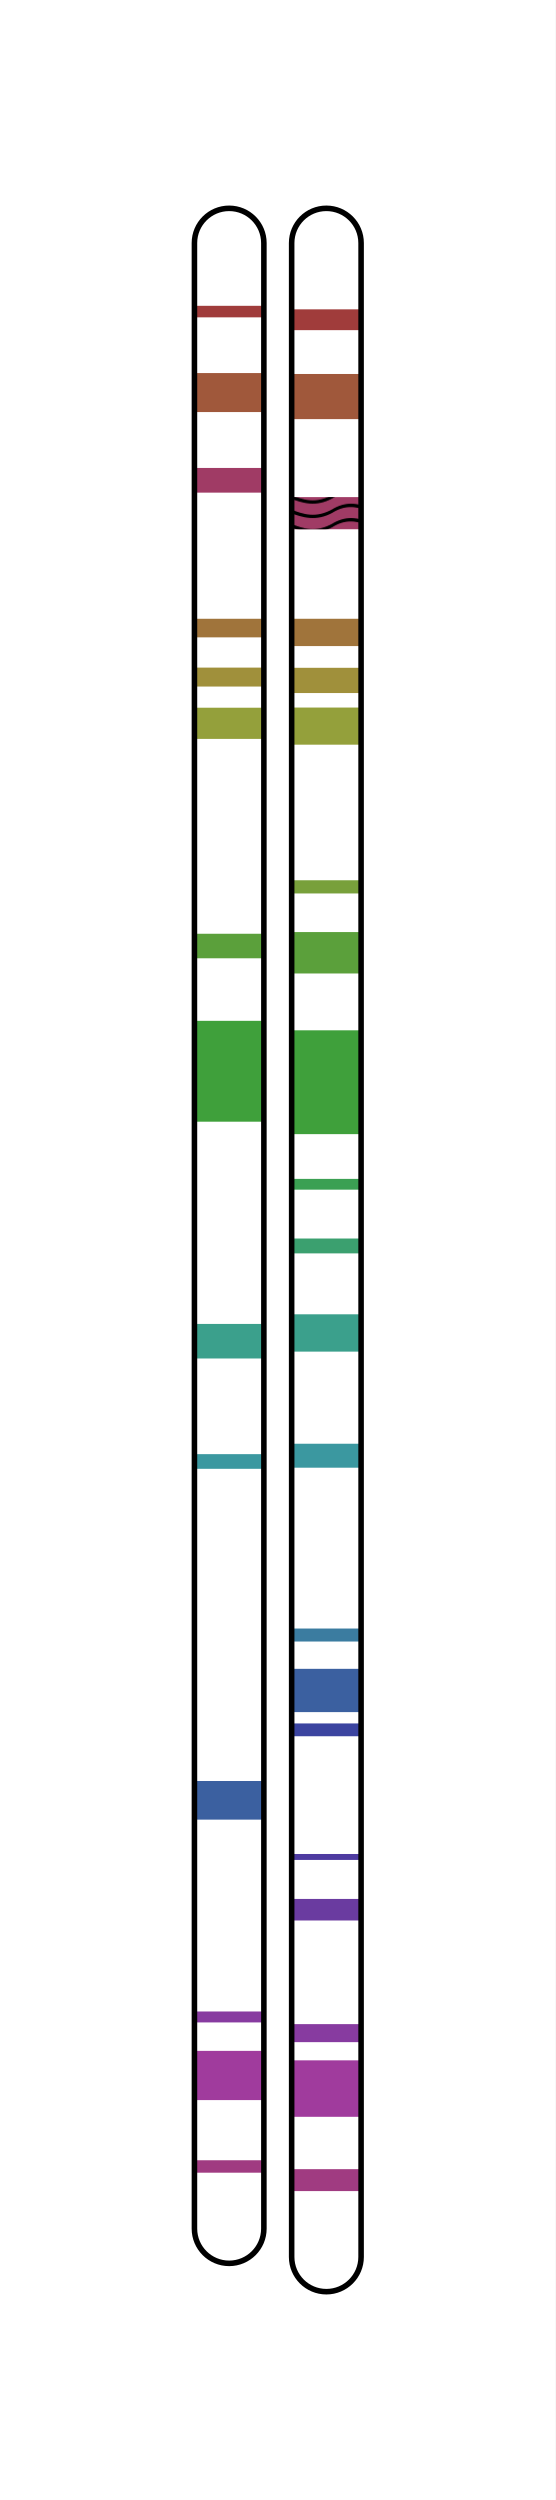
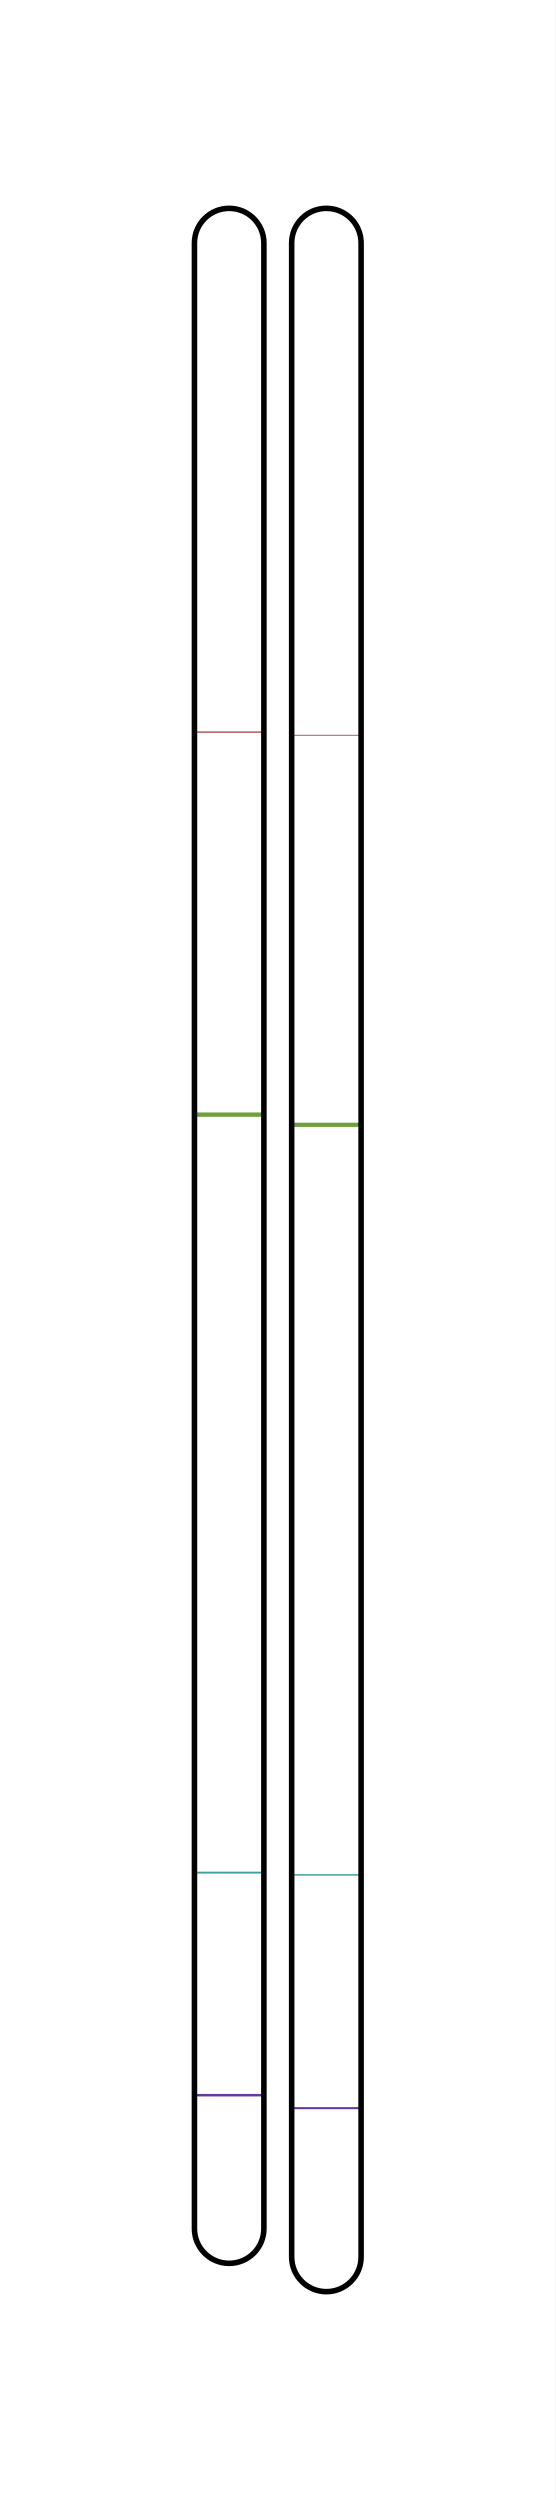
- <svg xmlns="http://www.w3.org/2000/svg" xmlns:ns1="http://www.openswatchbook.org/uri/2009/osb" width="200" height="900.045" id="svg2" version="1.1">
+ <svg xmlns="http://www.w3.org/2000/svg" xmlns:ns1="http://www.openswatchbook.org/uri/2009/osb" width="200" height="900.012" id="svg2" version="1.1">
  <defs id="defs4">
    <linearGradient id="linearGradient3755" ns1:paint="solid">
      <stop style="stop-color:#aa00ff;stop-opacity:1;" offset="0" id="stop3757" />
    </linearGradient>
  </defs>
  <g id="layer1">
    <defs id="defs6211">
      <pattern id="Polkadots-large" patternTransform="translate(0,0)scale(10,10)" height="10" width="10" patternUnits="userSpaceOnUse">
        <circle id="circle4936" r="0.45" cy="0.810" cx="2.567" style="fill:black;stroke:none" />
        <circle id="circle4938" r="0.45" cy="2.33" cx="3.048" style="fill:black;stroke:none" />
        <circle id="circle4940" r="0.45" cy="2.415" cx="4.418" style="fill:black;stroke:none" />
        <circle id="circle4942" r="0.45" cy="3.029" cx="1.844" style="fill:black;stroke:none" />
        <circle id="circle4944" r="0.45" cy="1.363" cx="6.08" style="fill:black;stroke:none" />
        <circle id="circle4946" r="0.45" cy="4.413" cx="5.819" style="fill:black;stroke:none" />
        <circle id="circle4948" r="0.45" cy="4.048" cx="4.305" style="fill:black;stroke:none" />
        <circle id="circle4950" r="0.45" cy="3.045" cx="5.541" style="fill:black;stroke:none" />
        <circle id="circle4952" r="0.45" cy="5.527" cx="4.785" style="fill:black;stroke:none" />
        <circle id="circle4954" r="0.45" cy="5.184" cx="2.667" style="fill:black;stroke:none" />
        <circle id="circle4956" r="0.45" cy="1.448" cx="7.965" style="fill:black;stroke:none" />
        <circle id="circle4958" r="0.45" cy="5.049" cx="7.047" style="fill:black;stroke:none" />
        <circle id="circle4960" r="0.45" cy="0.895" cx="4.340" style="fill:black;stroke:none" />
        <circle id="circle4962" r="0.45" cy="0.340" cx="7.125" style="fill:black;stroke:none" />
        <circle id="circle4964" r="0.45" cy="1.049" cx="9.553" style="fill:black;stroke:none" />
        <circle id="circle4966" r="0.45" cy="2.689" cx="7.006" style="fill:black;stroke:none" />
        <circle id="circle4968" r="0.45" cy="2.689" cx="8.909" style="fill:black;stroke:none" />
        <circle id="circle4970" r="0.45" cy="4.407" cx="9.315" style="fill:black;stroke:none" />
        <circle id="circle4972" r="0.45" cy="3.870" cx="7.820" style="fill:black;stroke:none" />
        <circle id="circle4974" r="0.45" cy="5.948" cx="8.270" style="fill:black;stroke:none" />
        <circle id="circle4976" r="0.45" cy="7.428" cx="7.973" style="fill:black;stroke:none" />
        <circle id="circle4978" r="0.45" cy="8.072" cx="9.342" style="fill:black;stroke:none" />
        <circle id="circle4980" r="0.45" cy="9.315" cx="8.206" style="fill:black;stroke:none" />
        <circle id="circle4982" r="0.45" cy="9.475" cx="9.682" style="fill:black;stroke:none" />
        <circle id="circle4984" r="0.45" cy="6.186" cx="9.688" style="fill:black;stroke:none" />
        <circle id="circle4986" r="0.45" cy="6.296" cx="3.379" style="fill:black;stroke:none" />
        <circle id="circle4988" r="0.45" cy="8.204" cx="2.871" style="fill:black;stroke:none" />
        <circle id="circle4990" r="0.45" cy="8.719" cx="4.59" style="fill:black;stroke:none" />
        <circle id="circle4992" r="0.45" cy="9.671" cx="3.181" style="fill:black;stroke:none" />
        <circle id="circle4994" r="0.45" cy="7.315" cx="5.734" style="fill:black;stroke:none" />
        <circle id="circle4996" r="0.45" cy="6.513" cx="6.707" style="fill:black;stroke:none" />
        <circle id="circle4998" r="0.45" cy="9.670" cx="5.730" style="fill:black;stroke:none" />
        <circle id="circle5000" r="0.45" cy="8.373" cx="6.535" style="fill:black;stroke:none" />
        <circle id="circle5002" r="0.45" cy="7.154" cx="4.37" style="fill:black;stroke:none" />
        <circle id="circle5004" r="0.45" cy="7.25" cx="0.622" style="fill:black;stroke:none" />
        <circle id="circle5006" r="0.45" cy="5.679" cx="0.831" style="fill:black;stroke:none" />
        <circle id="circle5008" r="0.45" cy="8.519" cx="1.257" style="fill:black;stroke:none" />
        <circle id="circle5010" r="0.45" cy="6.877" cx="1.989" style="fill:black;stroke:none" />
        <circle id="circle5012" r="0.45" cy="3.181" cx="0.374" style="fill:black;stroke:none" />
        <circle id="circle5014" r="0.45" cy="1.664" cx="1.166" style="fill:black;stroke:none" />
        <circle id="circle5016" r="0.45" cy="0.093" cx="1.151" style="fill:black;stroke:none" />
        <circle id="circle5018" r="0.45" cy="10.093" cx="1.151" style="fill:black;stroke:none" />
        <circle id="circle5020" r="0.45" cy="4.451" cx="1.302" style="fill:black;stroke:none" />
        <circle id="circle5022" r="0.45" cy="3.763" cx="3.047" style="fill:black;stroke:none" />
      </pattern>
    </defs>
    <defs id="ffff">
      <pattern id="Wavy" height="5.181" width="30.0" patternUnits="userSpaceOnUse">
        <path id="path5114" d="M 7.597,0.061 C 5.079,-0.187 2.656,0.302 -0.01,1.788 L -0.01,3.061 C 2.773,1.431 5.173,1.052 7.472,1.280 C 9.770,1.508 11.969,2.361 14.253,3.218 C 18.820,4.931 23.804,6.676 30.066,3.061 L 30.062,1.788 C 23.622,5.497 19.246,3.770 14.691,2.061 C 12.413,1.207 10.115,0.311 7.597,0.061 z " style="fill:black;stroke:none;" />
      </pattern>
    </defs>
    <defs id="defs6219">
      <pattern id="xtrace" height="20.0" width="20.0" patternUnits="userSpaceOnUse">
        <path style="fill:#000000;stroke:#000000;stroke-width:0.30;stroke-linecap:butt;stroke-linejoin:miter;stroke-opacity:1;stroke-miterlimit:0;stroke-dasharray:none;fill-opacity:1" d="m 0.0,10.0 25,-25.0 0,5 -25,25 z" id="path7213" />
        <path style="fill:#000000;fill-opacity:1;stroke:#000000;stroke-width:0.30;stroke-linecap:butt;stroke-linejoin:miter;stroke-miterlimit:0;stroke-opacity:1;stroke-dasharray:none" d="m 0.0,30.0 25,-25.0 0,5 -25,25 z" id="path7213-8" />
        <path style="fill:#000000;fill-opacity:1;stroke:#000000;stroke-width:0.30;stroke-linecap:butt;stroke-linejoin:miter;stroke-miterlimit:0;stroke-opacity:1;stroke-dasharray:none" d="m 0.0,50.0 25,-25.0 0,5 -25,25 z" id="path7213-9" />
        <path style="fill:#000000;fill-opacity:1;stroke:#000000;stroke-width:0.30;stroke-linecap:butt;stroke-linejoin:miter;stroke-miterlimit:0;stroke-opacity:1;stroke-dasharray:none" d="m 0.0,70.0 25,-25.0 0,5 -25,25 z" id="path7213-10" />
        <path style="fill:#000000;fill-opacity:1;stroke:#000000;stroke-width:0.30;stroke-linecap:butt;stroke-linejoin:miter;stroke-miterlimit:0;stroke-opacity:1;stroke-dasharray:none" d="m 0.0,90.0 25,-25.0 0,5 -25,25 z" id="path7213-11" />
        <path style="fill:#000000;fill-opacity:1;stroke:#000000;stroke-width:0.30;stroke-linecap:butt;stroke-linejoin:miter;stroke-miterlimit:0;stroke-opacity:1;stroke-dasharray:none" d="m m 0.0,110.0 25,-25.0 0,05 -25,25 z" id="path7213-12" />
      </pattern>
    </defs>
    <defs id="defs4">
      <pattern id="dallas" patternTransform="translate(106.5938,206.9062)" height="4.75" width="4.75" patternUnits="userSpaceOnUse">
        <path style="fill:none;stroke:#000000;stroke-width:1;stroke-linecap:butt;stroke-linejoin:miter;stroke-miterlimit:0;stroke-opacity:1;stroke-dasharray:none" d="m -0.008,2.376 4.763,0" id="path2985" />
        <path style="fill:none;stroke:#000000;stroke-width:1;stroke-linecap:butt;stroke-linejoin:miter;stroke-miterlimit:0;stroke-opacity:1;stroke-dasharray:none" d="m 2.373,-0.006 0,4.763" id="path2985-1" />
      </pattern>
    </defs>
    <defs id="defs4">
      <pattern id="lineX" patternTransform="translate(106.5938,206.9062)" height="4.75" width="4.75" patternUnits="userSpaceOnUse">
        <path style="fill:none;stroke:#000000;stroke-width:1;stroke-linecap:butt;stroke-linejoin:miter;stroke-miterlimit:0;stroke-opacity:1;stroke-dasharray:none" d="m -0.008,2.376 4.763,0" id="path2985" />
      </pattern>
    </defs>
    <defs id="defs4">
      <pattern id="stripeX" patternTransform="translate(106.5938,206.9062)" height="4.75" width="4.75" patternUnits="userSpaceOnUse">
        <path style="fill:none;stroke:#000000;stroke-width:1;stroke-linecap:butt;stroke-linejoin:miter;stroke-miterlimit:0;stroke-opacity:1;stroke-dasharray:none" d="m 2.373,-0.006 0,4.763" id="path2985-1" />
      </pattern>
    </defs>
-     <rect style="fill:#ffffff;fill-opacity:1;stroke-width:2;stroke-miterlimit:4;stroke-dasharray:none" id="rect3777" width="200.00" height="900.05" x="0.00" y="0.00" ry="0" />
-     <rect style="fill:#ffffff;fill-opacity:1;stroke-width:2;stroke-miterlimit:4;stroke-dasharray:none" id="rectx" width="25.00" height="739.85" x="70.00" y="75.00" ry="12.5" />
-     <rect style="fill:#ffffff;fill-opacity:1;stroke-width:2;stroke-miterlimit:4;stroke-dasharray:none" id="rectx" width="25.00" height="750.05" x="70.00" y="75.00" ry="12.5" />
-     <rect style="fill:#A03C3B;fill-opacity:1;stroke-width:2;stroke-miterlimit:4;stroke-dasharray:none" id="rect3777" width="25.00" height="7.49" x="105.00" y="111.37" ry="0" />
-     <rect style="fill:#A03C3B;fill-opacity:1;stroke-width:2;stroke-miterlimit:4;stroke-dasharray:none" id="rect3777" width="25.00" height="4.15" x="70.00" y="110.10" ry="0" />
-     <rect style="fill:#A0583B;fill-opacity:1;stroke-width:2;stroke-miterlimit:4;stroke-dasharray:none" id="rect3777" width="25.00" height="16.25" x="105.00" y="134.64" ry="0" />
-     <rect style="fill:#A0583B;fill-opacity:1;stroke-width:2;stroke-miterlimit:4;stroke-dasharray:none" id="rect3777" width="25.00" height="14.04" x="70.00" y="134.31" ry="0" />
-     <rect style="fill:#A0743B;fill-opacity:1;stroke-width:2;stroke-miterlimit:4;stroke-dasharray:none" id="rect3777" width="25.00" height="9.83" x="105.00" y="222.77" ry="0" />
-     <rect style="fill:#A0743B;fill-opacity:1;stroke-width:2;stroke-miterlimit:4;stroke-dasharray:none" id="rect3777" width="25.00" height="6.69" x="70.00" y="222.77" ry="0" />
-     <rect style="fill:#A0903B;fill-opacity:1;stroke-width:2;stroke-miterlimit:4;stroke-dasharray:none" id="rect3777" width="25.00" height="9.09" x="105.00" y="240.42" ry="0" />
-     <rect style="fill:#A0903B;fill-opacity:1;stroke-width:2;stroke-miterlimit:4;stroke-dasharray:none" id="rect3777" width="25.00" height="6.82" x="70.00" y="240.35" ry="0" />
-     <rect style="fill:#94A03B;fill-opacity:1;stroke-width:2;stroke-miterlimit:4;stroke-dasharray:none" id="rect3777" width="25.00" height="13.37" x="105.00" y="254.73" ry="0" />
-     <rect style="fill:#94A03B;fill-opacity:1;stroke-width:2;stroke-miterlimit:4;stroke-dasharray:none" id="rect3777" width="25.00" height="11.23" x="70.00" y="254.79" ry="0" />
-     <rect style="fill:#78A03B;fill-opacity:1;stroke-width:2;stroke-miterlimit:4;stroke-dasharray:none" id="rect3777" width="25.00" height="4.75" x="105.00" y="316.91" ry="0" />
-     <rect style="fill:#5BA03B;fill-opacity:1;stroke-width:2;stroke-miterlimit:4;stroke-dasharray:none" id="rect3777" width="25.00" height="14.91" x="105.00" y="335.56" ry="0" />
-     <rect style="fill:#5BA03B;fill-opacity:1;stroke-width:2;stroke-miterlimit:4;stroke-dasharray:none" id="rect3777" width="25.00" height="8.83" x="70.00" y="336.17" ry="0" />
-     <rect style="fill:#3FA03B;fill-opacity:1;stroke-width:2;stroke-miterlimit:4;stroke-dasharray:none" id="rect3777" width="25.00" height="37.38" x="105.00" y="370.93" ry="0" />
-     <rect style="fill:#3FA03B;fill-opacity:1;stroke-width:2;stroke-miterlimit:4;stroke-dasharray:none" id="rect3777" width="25.00" height="36.31" x="70.00" y="367.52" ry="0" />
-     <rect style="fill:#3BA053;fill-opacity:1;stroke-width:2;stroke-miterlimit:4;stroke-dasharray:none" id="rect3777" width="25.00" height="3.88" x="105.00" y="424.42" ry="0" />
-     <rect style="fill:#3BA06F;fill-opacity:1;stroke-width:2;stroke-miterlimit:4;stroke-dasharray:none" id="rect3777" width="25.00" height="5.35" x="105.00" y="445.89" ry="0" />
-     <rect style="fill:#3BA08C;fill-opacity:1;stroke-width:2;stroke-miterlimit:4;stroke-dasharray:none" id="rect3777" width="25.00" height="13.44" x="105.00" y="473.17" ry="0" />
-     <rect style="fill:#3BA08C;fill-opacity:1;stroke-width:2;stroke-miterlimit:4;stroke-dasharray:none" id="rect3777" width="25.00" height="12.44" x="70.00" y="476.64" ry="0" />
-     <rect style="fill:#3B98A0;fill-opacity:1;stroke-width:2;stroke-miterlimit:4;stroke-dasharray:none" id="rect3777" width="25.00" height="8.63" x="105.00" y="519.77" ry="0" />
-     <rect style="fill:#3B98A0;fill-opacity:1;stroke-width:2;stroke-miterlimit:4;stroke-dasharray:none" id="rect3777" width="25.00" height="5.28" x="70.00" y="523.52" ry="0" />
-     <rect style="fill:#3B7CA0;fill-opacity:1;stroke-width:2;stroke-miterlimit:4;stroke-dasharray:none" id="rect3777" width="25.00" height="4.68" x="105.00" y="586.30" ry="0" />
-     <rect style="fill:#3B60A0;fill-opacity:1;stroke-width:2;stroke-miterlimit:4;stroke-dasharray:none" id="rect3777" width="25.00" height="15.58" x="105.00" y="600.81" ry="0" />
-     <rect style="fill:#3B60A0;fill-opacity:1;stroke-width:2;stroke-miterlimit:4;stroke-dasharray:none" id="rect3777" width="25.00" height="13.91" x="70.00" y="641.19" ry="0" />
-     <rect style="fill:#3B44A0;fill-opacity:1;stroke-width:2;stroke-miterlimit:4;stroke-dasharray:none" id="rect3777" width="25.00" height="4.61" x="105.00" y="620.47" ry="0" />
-     <rect style="fill:#4E3BA0;fill-opacity:1;stroke-width:2;stroke-miterlimit:4;stroke-dasharray:none" id="rect3777" width="25.00" height="2.14" x="105.00" y="667.47" ry="0" />
-     <rect style="fill:#6A3BA0;fill-opacity:1;stroke-width:2;stroke-miterlimit:4;stroke-dasharray:none" id="rect3777" width="25.00" height="7.76" x="105.00" y="683.65" ry="0" />
-     <rect style="fill:#873BA0;fill-opacity:1;stroke-width:2;stroke-miterlimit:4;stroke-dasharray:none" id="rect3777" width="25.00" height="6.49" x="105.00" y="728.72" ry="0" />
-     <rect style="fill:#873BA0;fill-opacity:1;stroke-width:2;stroke-miterlimit:4;stroke-dasharray:none" id="rect3777" width="25.00" height="3.94" x="70.00" y="724.17" ry="0" />
-     <rect style="fill:#A03B9D;fill-opacity:1;stroke-width:2;stroke-miterlimit:4;stroke-dasharray:none" id="rect3777" width="25.00" height="20.33" x="105.00" y="741.76" ry="0" />
-     <rect style="fill:#A03B9D;fill-opacity:1;stroke-width:2;stroke-miterlimit:4;stroke-dasharray:none" id="rect3777" width="25.00" height="17.72" x="70.00" y="738.35" ry="0" />
-     <rect style="fill:#A03B81;fill-opacity:1;stroke-width:2;stroke-miterlimit:4;stroke-dasharray:none" id="rect3777" width="25.00" height="7.89" x="105.00" y="780.94" ry="0" />
-     <rect style="fill:#A03B81;fill-opacity:1;stroke-width:2;stroke-miterlimit:4;stroke-dasharray:none" id="rect3777" width="25.00" height="4.48" x="70.00" y="777.73" ry="0" />
-     <rect style="fill:#A03B65;fill-opacity:1;stroke-width:2;stroke-miterlimit:4;stroke-dasharray:none" id="rect3777" width="25.00" height="11.57" x="105.00" y="178.97" ry="0" />
-     <rect style="fill-opacity:1;stroke-width:2;stroke-miterlimit:4;stroke-dasharray:none;fill:url(#Wavy);fill-rule:nonzero;opacity:1" id="rect6217" width="25.00" height="11.57" x="105.00" y="178.97" ry="0" />
-     <rect style="fill:#A03B65;fill-opacity:1;stroke-width:2;stroke-miterlimit:4;stroke-dasharray:none" id="rect3777" width="25.00" height="8.89" x="70.00" y="168.47" ry="0" />
+     <rect style="fill:#ffffff;fill-opacity:1;stroke-width:2;stroke-miterlimit:4;stroke-dasharray:none" id="rect3777" width="200.00" height="900.01" x="0.00" y="0.00" ry="0" />
+     <rect style="fill:#ffffff;fill-opacity:1;stroke-width:2;stroke-miterlimit:4;stroke-dasharray:none" id="rectx" width="25.00" height="739.82" x="70.00" y="75.00" ry="12.5" />
+     <rect style="fill:#ffffff;fill-opacity:1;stroke-width:2;stroke-miterlimit:4;stroke-dasharray:none" id="rectx" width="25.00" height="750.01" x="70.00" y="75.00" ry="12.5" />
+     <rect style="fill:#A03C3B;fill-opacity:1;stroke-width:2;stroke-miterlimit:4;stroke-dasharray:none" id="rect3777" width="25.00" height="0.30" x="105.00" y="264.54" ry="0" />
+     <rect style="fill:#A03C3B;fill-opacity:1;stroke-width:2;stroke-miterlimit:4;stroke-dasharray:none" id="rect3777" width="25.00" height="0.45" x="70.00" y="263.34" ry="0" />
+     <rect style="fill:#70A03B;fill-opacity:1;stroke-width:2;stroke-miterlimit:4;stroke-dasharray:none" id="rect3777" width="25.00" height="1.51" x="105.00" y="404.18" ry="0" />
+     <rect style="fill:#70A03B;fill-opacity:1;stroke-width:2;stroke-miterlimit:4;stroke-dasharray:none" id="rect3777" width="25.00" height="1.58" x="70.00" y="400.49" ry="0" />
+     <rect style="fill:#3BA099;fill-opacity:1;stroke-width:2;stroke-miterlimit:4;stroke-dasharray:none" id="rect3777" width="25.00" height="0.53" x="105.00" y="674.71" ry="0" />
+     <rect style="fill:#3BA099;fill-opacity:1;stroke-width:2;stroke-miterlimit:4;stroke-dasharray:none" id="rect3777" width="25.00" height="0.68" x="70.00" y="673.81" ry="0" />
+     <rect style="fill:#643BA0;fill-opacity:1;stroke-width:2;stroke-miterlimit:4;stroke-dasharray:none" id="rect3777" width="25.00" height="0.75" x="105.00" y="758.57" ry="0" />
+     <rect style="fill:#643BA0;fill-opacity:1;stroke-width:2;stroke-miterlimit:4;stroke-dasharray:none" id="rect3777" width="25.00" height="0.90" x="70.00" y="753.83" ry="0" />
    <path d="m 69.50,74.50 0,13.00 c 0, -8.31 6.69, -13.00 13.00, -13.00 l -13.00,0 z m 13.00,0 c 8.31,0 13.00,6.69 13.00,13.00 l 0,-13.00 -13.00,0 z" id="rect3787" style="fill:#fff;fill-opacity:1;fill-rule:nonzero;stroke:none" />
-     <path d="m 95.50,815.35 0,-13.00 c 0,8.31 -6.69, 13.00 -13.00, 13.00 l 13.00,0 z m -13.00,0 c -8.31,0 -13.00,-6.69 -13.00,-13.00 l 0,13.00 13.00,0 z" id="rect3787" style="fill:#fff;fill-opacity:1;fill-rule:nonzero;stroke:none" />
-     <rect style="fill:none;stroke:#000000;stroke-width:2;stroke-linecap:butt;stroke-linejoin:miter;stroke-miterlimit:4;stroke-opacity:1;stroke-dasharray:none" id="rect2985" width="25.00" height="739.85" x="70.00" y="75.00" ry="12.5" />
+     <path d="m 95.50,815.32 0,-13.00 c 0,8.31 -6.69, 13.00 -13.00, 13.00 l 13.00,0 z m -13.00,0 c -8.31,0 -13.00,-6.69 -13.00,-13.00 l 0,13.00 13.00,0 z" id="rect3787" style="fill:#fff;fill-opacity:1;fill-rule:nonzero;stroke:none" />
+     <rect style="fill:none;stroke:#000000;stroke-width:2;stroke-linecap:butt;stroke-linejoin:miter;stroke-miterlimit:4;stroke-opacity:1;stroke-dasharray:none" id="rect2985" width="25.00" height="739.82" x="70.00" y="75.00" ry="12.5" />
    <path d="m 104.50,74.50 0,13.00 c 0, -8.31 6.69, -13.00 13.00, -13.00 l -13.00,0 z m 13.00,0 c 8.31,0 13.00,6.69 13.00,13.00 l 0,-13.00 -13.00,0 z" id="rect3787" style="fill:#fff;fill-opacity:1;fill-rule:nonzero;stroke:none" />
-     <path d="m 130.50,825.55 0,-13.00 c 0,8.31 -6.69, 13.00 -13.00, 13.00 l 13.00,0 z m -13.00,0 c -8.31,0 -13.00,-6.69 -13.00,-13.00 l 0,13.00 13.00,0 z" id="rect3787" style="fill:#fff;fill-opacity:1;fill-rule:nonzero;stroke:none" />
-     <rect style="fill:none;stroke:#000000;stroke-width:2;stroke-linecap:butt;stroke-linejoin:miter;stroke-miterlimit:4;stroke-opacity:1;stroke-dasharray:none" id="rect2985" width="25.00" height="750.05" x="105.00" y="75.00" ry="12.5" />
+     <path d="m 130.50,825.51 0,-13.00 c 0,8.31 -6.69, 13.00 -13.00, 13.00 l 13.00,0 z m -13.00,0 c -8.31,0 -13.00,-6.69 -13.00,-13.00 l 0,13.00 13.00,0 z" id="rect3787" style="fill:#fff;fill-opacity:1;fill-rule:nonzero;stroke:none" />
+     <rect style="fill:none;stroke:#000000;stroke-width:2;stroke-linecap:butt;stroke-linejoin:miter;stroke-miterlimit:4;stroke-opacity:1;stroke-dasharray:none" id="rect2985" width="25.00" height="750.01" x="105.00" y="75.00" ry="12.5" />
  </g>
</svg>
